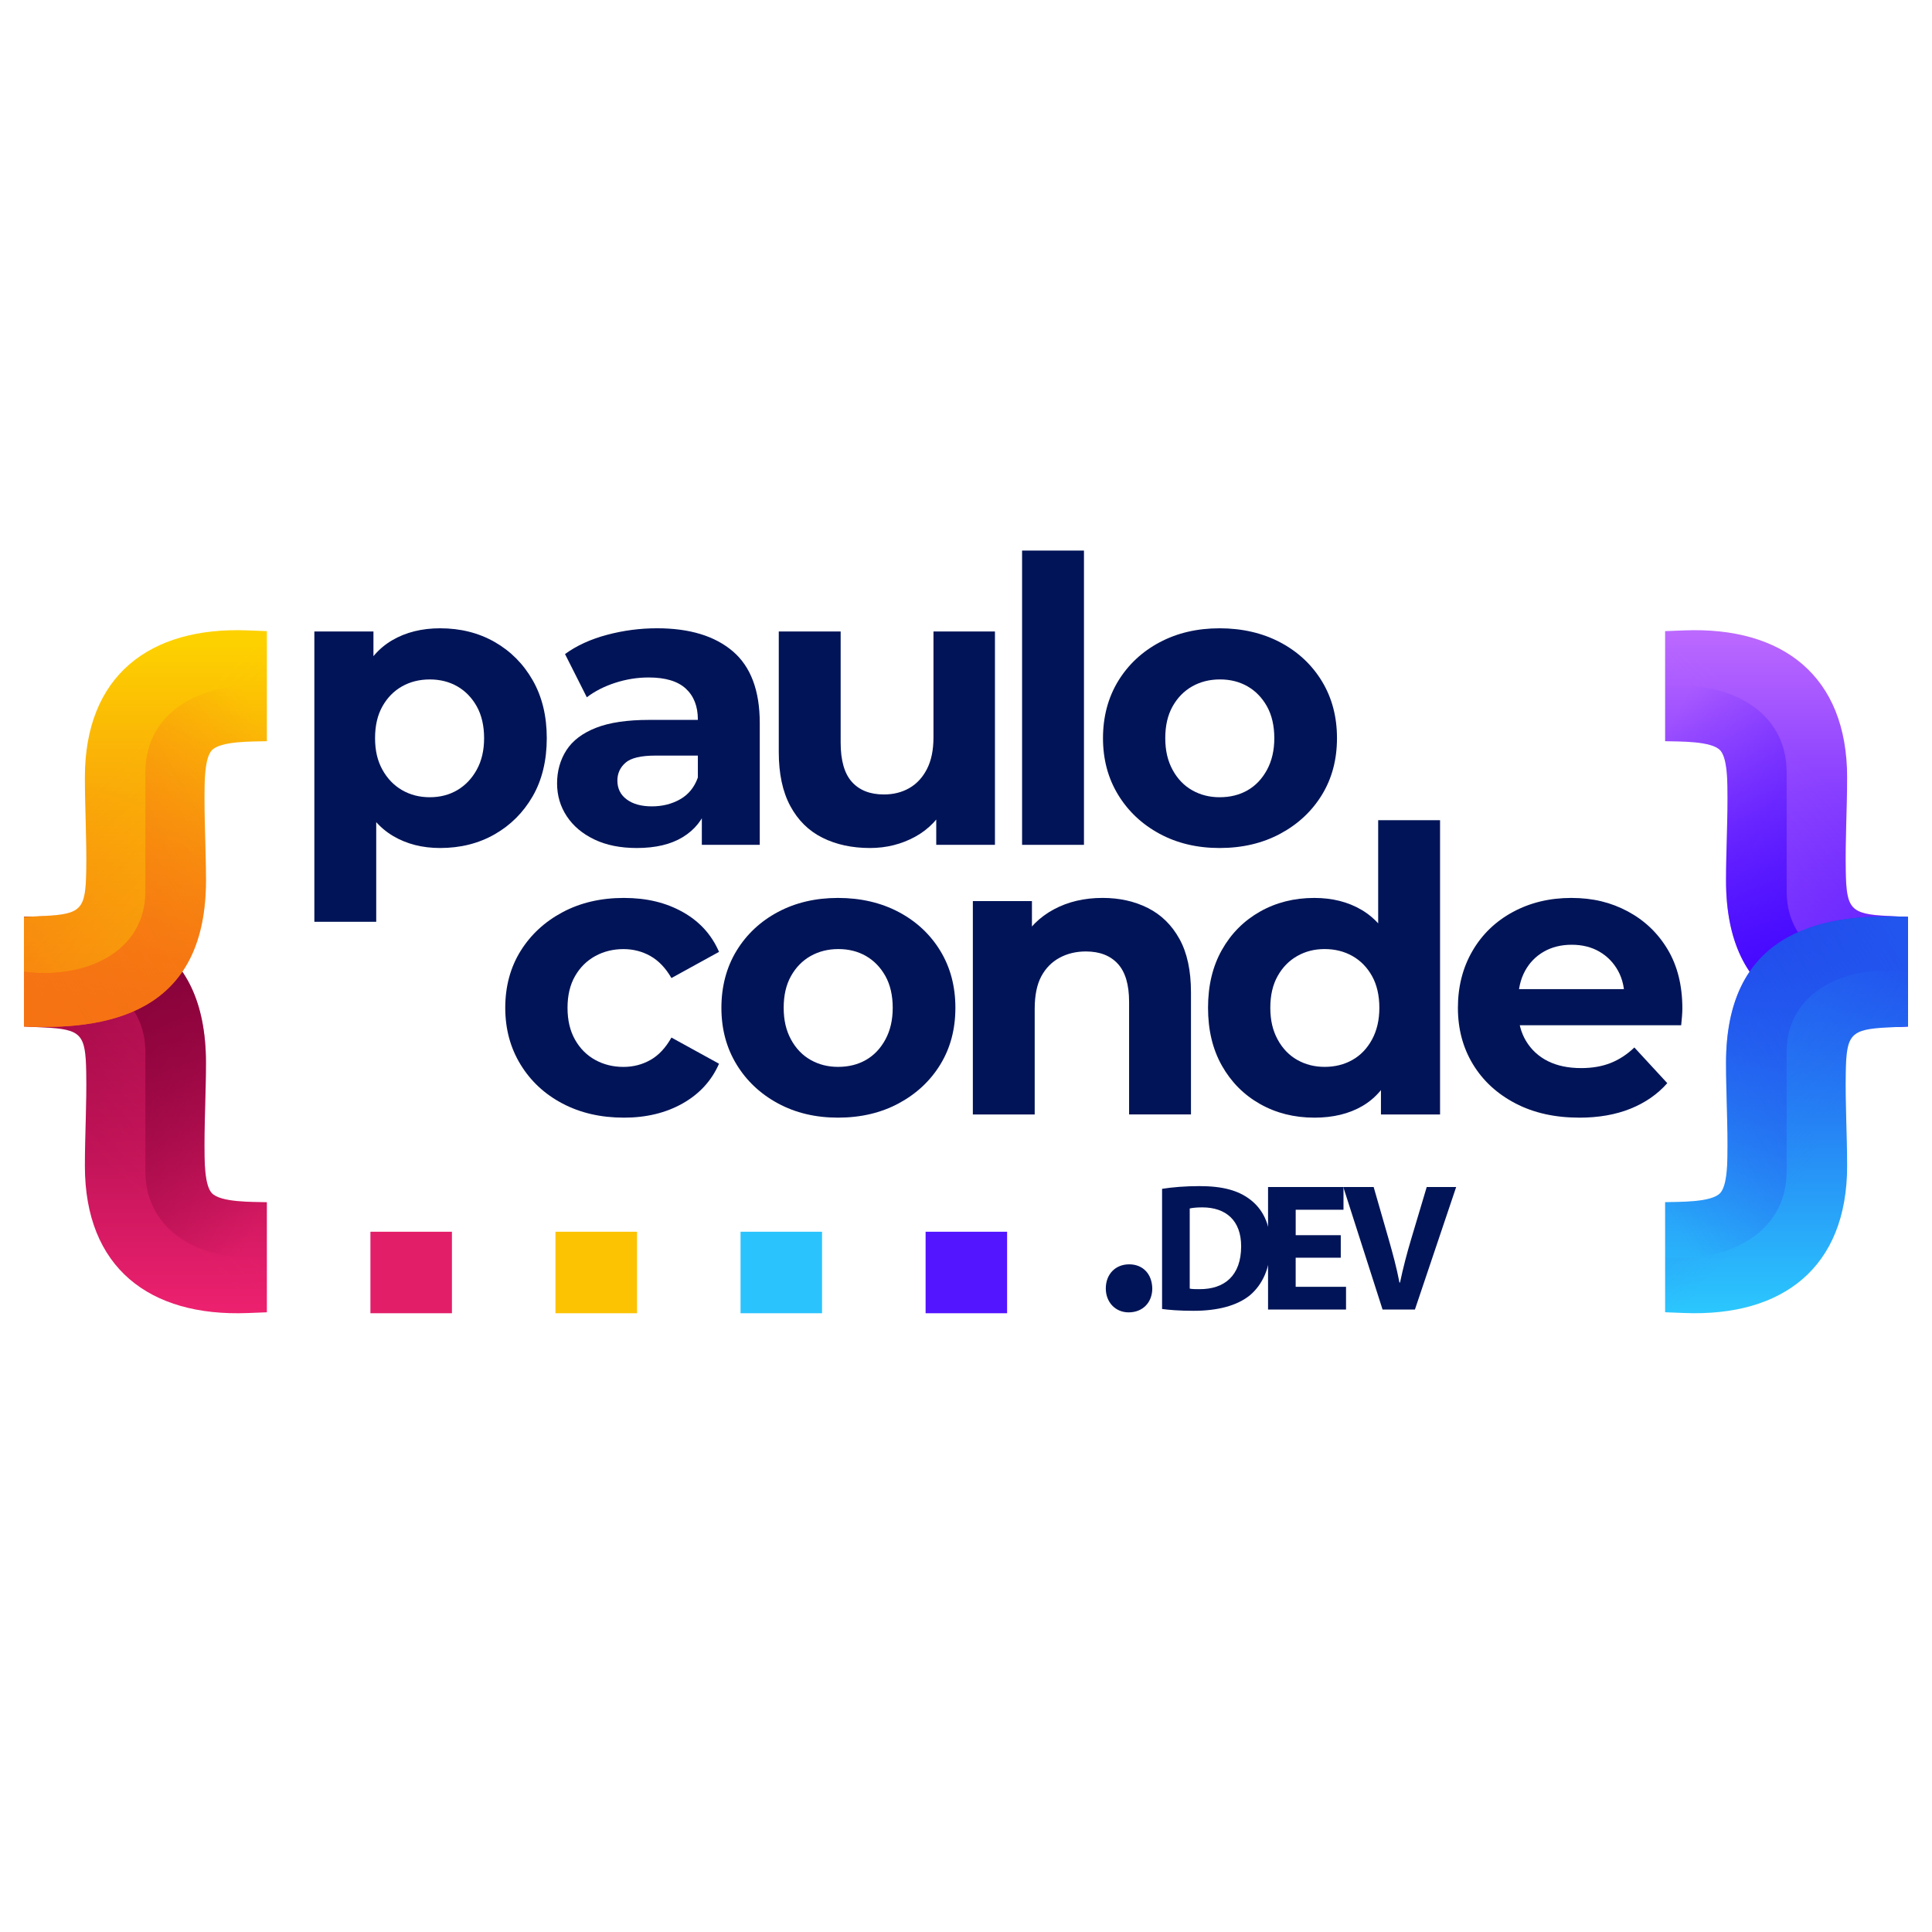
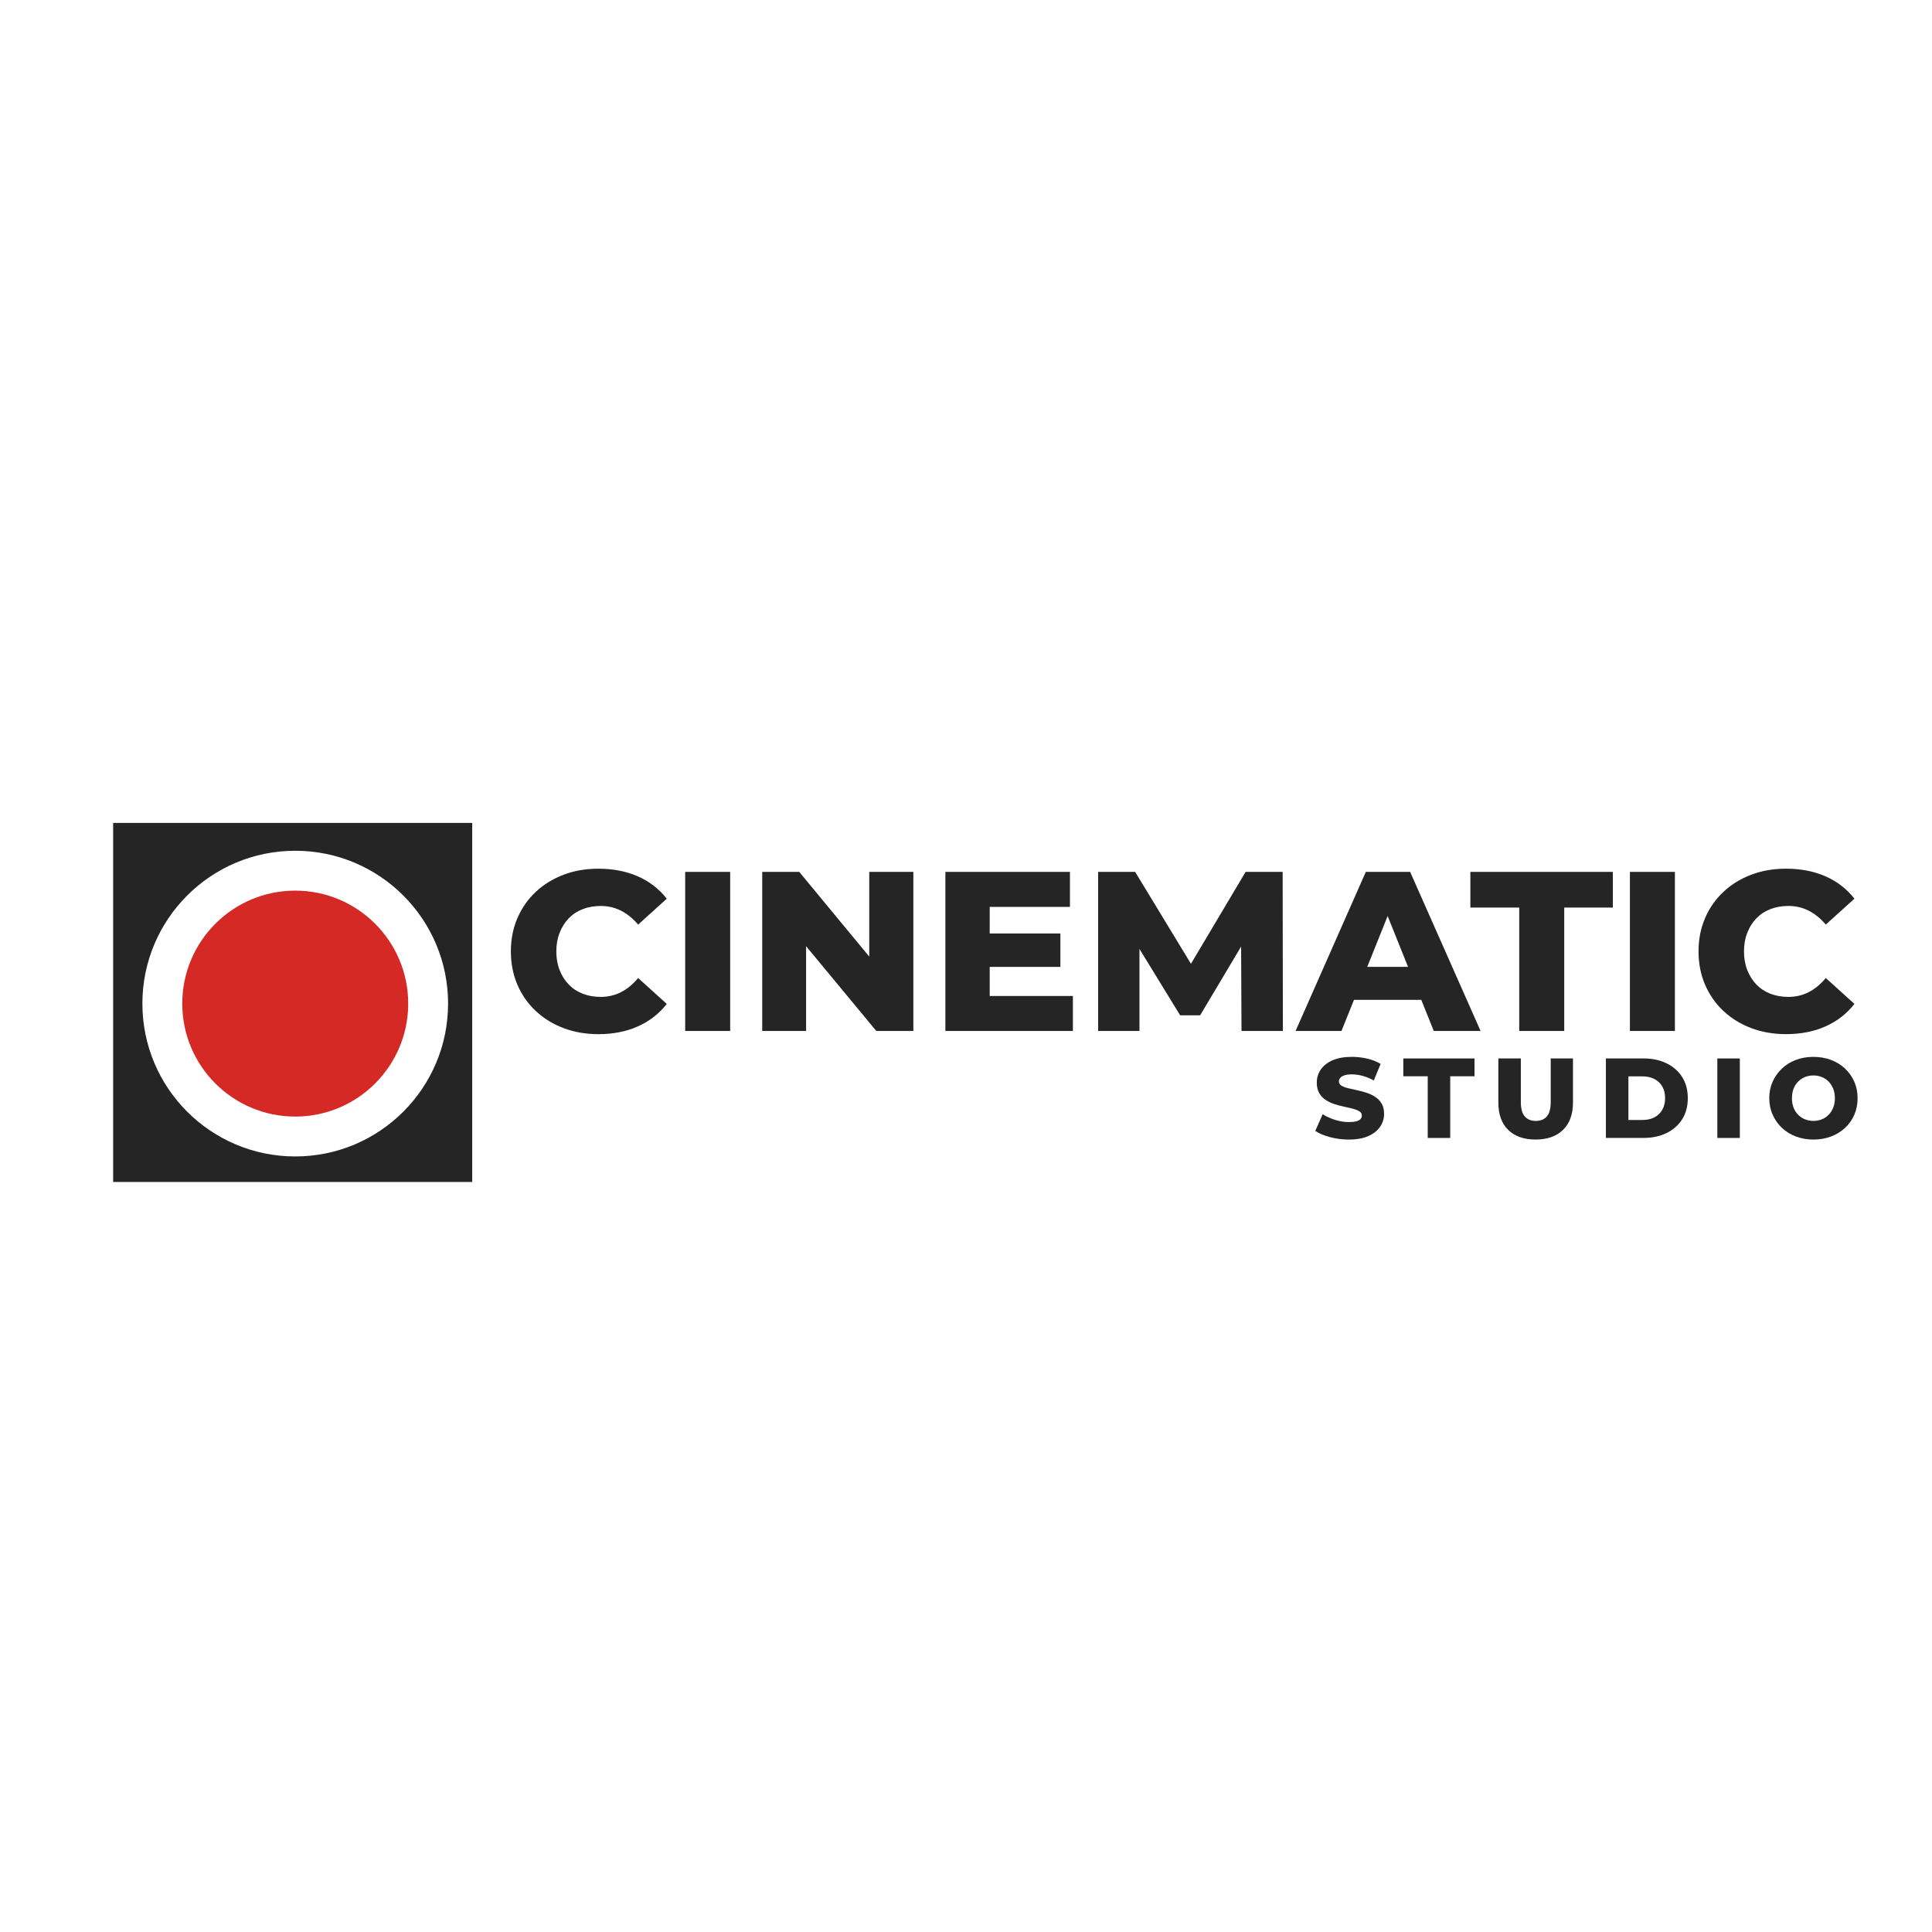
- <svg xmlns="http://www.w3.org/2000/svg" xmlns:xlink="http://www.w3.org/1999/xlink" id="Layer_1" data-name="Layer 1" viewBox="0 0 1080 1080">
+ <svg xmlns="http://www.w3.org/2000/svg" id="Layer_1" data-name="Layer 1" viewBox="0 0 1080 1080">
  <defs>
    <style>
      .cls-1 {
-         mask: url(#mask);
+         fill: #d52926;
      }

      .cls-2 {
-         fill: #f67313;
-       }
- 
-       .cls-2, .cls-3, .cls-4, .cls-5, .cls-6, .cls-7, .cls-8, .cls-9 {
-         fill-rule: evenodd;
-       }
- 
-       .cls-10 {
-         fill: #2bc3fd;
-       }
- 
-       .cls-11 {
-         fill: url(#linear-gradient-8);
-       }
- 
-       .cls-12 {
-         fill: url(#linear-gradient-7);
-       }
- 
-       .cls-13 {
-         fill: url(#linear-gradient-5);
-       }
- 
-       .cls-14 {
-         fill: url(#linear-gradient-6);
-       }
- 
-       .cls-15 {
-         fill: url(#linear-gradient-9);
-       }
- 
-       .cls-16 {
-         fill: url(#linear-gradient-4);
-       }
- 
-       .cls-17 {
-         fill: url(#linear-gradient-3);
-       }
- 
-       .cls-18 {
-         fill: url(#linear-gradient-2);
-       }
- 
-       .cls-19 {
-         fill: url(#linear-gradient);
-       }
- 
-       .cls-20 {
-         mask: url(#mask-2);
-       }
- 
-       .cls-21 {
-         mask: url(#mask-3);
-       }
- 
-       .cls-22 {
-         mask: url(#mask-4);
-       }
- 
-       .cls-23 {
-         mask: url(#mask-5);
-       }
- 
-       .cls-24 {
-         mask: url(#mask-7);
-       }
- 
-       .cls-25 {
-         mask: url(#mask-6);
-       }
- 
-       .cls-26 {
-         mask: url(#mask-1);
-       }
- 
-       .cls-3 {
-         fill: #830037;
-       }
- 
-       .cls-4 {
-         fill: #2684f5;
-       }
- 
-       .cls-27 {
-         clip-path: url(#clippath-1);
-       }
- 
-       .cls-28 {
-         clip-path: url(#clippath-3);
-       }
- 
-       .cls-29 {
-         clip-path: url(#clippath-2);
-       }
- 
-       .cls-30 {
-         fill: #fcc303;
-       }
- 
-       .cls-31 {
-         clip-rule: evenodd;
-         fill: none;
-       }
- 
-       .cls-32 {
-         fill: url(#linear-gradient-10);
-       }
- 
-       .cls-33 {
-         fill: url(#linear-gradient-11);
-       }
- 
-       .cls-34 {
-         fill: url(#linear-gradient-12);
-       }
- 
-       .cls-5 {
-         fill: #eb206e;
-       }
- 
-       .cls-35 {
-         fill: #e31e69;
-       }
- 
-       .cls-36 {
-         fill: #001457;
-       }
- 
-       .cls-6 {
-         fill: #25e;
-       }
- 
-       .cls-7 {
-         fill: #4004ff;
-       }
- 
-       .cls-8 {
-         fill: #b866ff;
-       }
- 
-       .cls-37 {
-         fill: #5314ff;
-       }
- 
-       .cls-38 {
-         clip-path: url(#clippath);
-       }
- 
-       .cls-9 {
-         fill: #fdd000;
+         fill: #252525;
      }
    </style>
-     <clipPath id="clippath">
-       <path class="cls-31" d="M13.39,512.58v61.22l11.08.54c21.22,1.01,23.33,3.87,23.74,25.06.31,17.34-.76,34.99-.76,52.42,0,56.82,36.12,84.32,90.96,82.18l10.77-.42v-61.54c-7.82-.23-26.04.25-30.86-5.17-3.61-4.06-3.85-15.16-3.97-20.22-.31-17.33.78-34.99.78-52.42,0-69.46-47.42-84.28-101.74-81.65" />
-     </clipPath>
-     <linearGradient id="linear-gradient" x1="998.71" y1="586.36" x2="998.71" y2="366.56" gradientTransform="translate(1080 1100.66) rotate(-180)" gradientUnits="userSpaceOnUse">
-       <stop offset="0" stop-color="#820036" />
-       <stop offset="1" stop-color="#ed216f" />
-     </linearGradient>
-     <linearGradient id="linear-gradient-2" x1="740.9" y1="1001.93" x2="920.65" y2="822.18" gradientTransform="translate(983.99 1478.39) rotate(-180)" gradientUnits="userSpaceOnUse">
-       <stop offset="0" stop-color="#fff" />
-       <stop offset="1" stop-color="#000" />
-     </linearGradient>
-     <mask id="mask" x="13.39" y="542.42" width="135.79" height="191.69" maskUnits="userSpaceOnUse">
-       <rect class="cls-18" x="13.39" y="542.42" width="135.79" height="191.69" />
-     </mask>
-     <linearGradient id="linear-gradient-3" x1="993.4" y1="920.9" x2="821.92" y2="821.96" gradientTransform="translate(983.99 1476.31) rotate(-180)" xlink:href="#linear-gradient-2" />
-     <mask id="mask-1" x="13.39" y="512.29" width="135.79" height="190.9" maskUnits="userSpaceOnUse">
-       <rect class="cls-17" x="13.39" y="512.29" width="135.79" height="190.9" />
-     </mask>
-     <clipPath id="clippath-1">
-       <path class="cls-31" d="M13.39,573.8v-61.22l11.08-.54c21.22-1.01,23.33-3.88,23.74-25.05.31-17.34-.76-35-.76-52.42,0-56.83,36.12-84.33,90.96-82.18l10.77.42v61.53c-7.82.23-26.04-.25-30.86,5.17-3.61,4.05-3.85,15.16-3.97,20.2-.31,17.34.78,35,.78,52.42,0,69.47-47.42,84.29-101.74,81.65" />
-     </clipPath>
-     <linearGradient id="linear-gradient-4" x1="998.71" y1="526.59" x2="998.71" y2="742.19" gradientTransform="translate(1080 1100.66) rotate(-180)" gradientUnits="userSpaceOnUse">
-       <stop offset="0" stop-color="#f56b15" />
-       <stop offset="1" stop-color="#fdd100" />
-     </linearGradient>
-     <linearGradient id="linear-gradient-5" x1="740.86" y1="855.46" x2="920.61" y2="1035.06" gradientTransform="translate(983.99 1465.28) rotate(-180)" xlink:href="#linear-gradient-2" />
-     <mask id="mask-2" x="13.39" y="352.27" width="135.79" height="191.68" maskUnits="userSpaceOnUse">
-       <rect class="cls-13" x="13.39" y="352.27" width="135.79" height="191.68" />
-     </mask>
-     <linearGradient id="linear-gradient-6" x1="993.42" y1="936.44" x2="821.93" y2="1035.39" gradientTransform="translate(983.99 1467.41) rotate(-180)" xlink:href="#linear-gradient-2" />
-     <mask id="mask-3" x="13.39" y="383.18" width="135.79" height="190.91" maskUnits="userSpaceOnUse">
-       <rect class="cls-14" x="13.39" y="383.18" width="135.79" height="190.91" />
-     </mask>
-     <clipPath id="clippath-2">
-       <path class="cls-31" d="M1066.61,573.8v-61.22l-11.09-.54c-21.23-1.02-23.34-3.88-23.73-25.06-.33-17.34.77-35,.77-52.41,0-56.83-36.12-84.33-90.97-82.18l-10.78.42v61.53c7.81.23,26.05-.25,30.87,5.17,3.61,4.05,3.86,15.16,3.95,20.2.33,17.34-.77,35-.77,52.42,0,69.47,47.43,84.29,101.74,81.65" />
-     </clipPath>
-     <linearGradient id="linear-gradient-7" x1="81.29" y1="526.45" x2="81.29" y2="747.71" gradientTransform="translate(1080 1100.66) rotate(-180)" gradientUnits="userSpaceOnUse">
-       <stop offset="0" stop-color="#3a00ff" />
-       <stop offset="1" stop-color="#bc69ff" />
-     </linearGradient>
-     <linearGradient id="linear-gradient-8" x1="219.24" y1="855.45" x2="39.47" y2="1035.07" gradientTransform="translate(1056.09 1465.28) rotate(-180)" xlink:href="#linear-gradient-2" />
-     <mask id="mask-4" x="930.81" y="352.26" width="135.79" height="191.69" maskUnits="userSpaceOnUse">
-       <rect class="cls-11" x="930.81" y="352.26" width="135.79" height="191.68" />
-     </mask>
-     <linearGradient id="linear-gradient-9" x1="-33.32" y1="936.45" x2="138.18" y2="1035.4" gradientTransform="translate(1056.09 1467.41) rotate(-180)" xlink:href="#linear-gradient-2" />
-     <mask id="mask-5" x="930.81" y="383.17" width="135.79" height="190.91" maskUnits="userSpaceOnUse">
-       <rect class="cls-15" x="930.81" y="383.18" width="135.79" height="190.91" />
-     </mask>
-     <clipPath id="clippath-3">
-       <path class="cls-31" d="M1066.61,512.58v61.22l-11.09.53c-21.23,1.01-23.34,3.88-23.73,25.06-.33,17.34.77,35,.77,52.42,0,56.82-36.12,84.32-90.97,82.17l-10.78-.42v-61.55c7.81-.23,26.05.26,30.87-5.16,3.61-4.06,3.86-15.17,3.95-20.22.33-17.34-.77-34.99-.77-52.42,0-69.46,47.43-84.3,101.74-81.65" />
-     </clipPath>
-     <linearGradient id="linear-gradient-10" x1="81.29" y1="613.64" x2="81.29" y2="350.17" gradientTransform="translate(1080 1100.66) rotate(-180)" gradientUnits="userSpaceOnUse">
-       <stop offset="0" stop-color="#1e27e8" />
-       <stop offset="1" stop-color="#2cd2ff" />
-     </linearGradient>
-     <linearGradient id="linear-gradient-11" x1="-33.32" y1="920.91" x2="138.17" y2="821.96" gradientTransform="translate(1056.09 1476.31) rotate(-180)" xlink:href="#linear-gradient-2" />
-     <mask id="mask-6" x="930.81" y="512.28" width="135.79" height="190.91" maskUnits="userSpaceOnUse">
-       <rect class="cls-33" x="930.81" y="512.28" width="135.79" height="190.91" />
-     </mask>
-     <linearGradient id="linear-gradient-12" x1="219.19" y1="1001.93" x2="39.43" y2="822.18" gradientTransform="translate(1056.09 1478.39) rotate(-180)" xlink:href="#linear-gradient-2" />
-     <mask id="mask-7" x="930.81" y="542.42" width="135.79" height="191.69" maskUnits="userSpaceOnUse">
-       <rect class="cls-34" x="930.81" y="542.42" width="135.79" height="191.69" />
-     </mask>
  </defs>
+   <path class="cls-2" d="M263.98,660.73H63.25v-200.72h200.72v200.72ZM165.04,475.58c-47.19,0-85.44,38.25-85.44,85.44s38.25,85.44,85.44,85.44,85.44-38.25,85.44-85.44-38.25-85.44-85.44-85.44Z" />
  <g>
-     <path class="cls-36" d="M175.73,515.28v-162.29h33.03v24.39l-.67,35.47,2.22,35.25v67.18h-34.59ZM246.01,474.04c-9.9,0-18.62-2.22-26.16-6.65-7.54-4.43-13.41-11.2-17.62-20.29s-6.32-20.58-6.32-34.47,2-25.57,5.99-34.59c3.99-9.01,9.79-15.74,17.4-20.17,7.61-4.43,16.52-6.65,26.72-6.65,11.38,0,21.54,2.55,30.48,7.65,8.94,5.1,16.04,12.23,21.28,21.39,5.24,9.17,7.87,19.95,7.87,32.37s-2.63,23.39-7.87,32.48c-5.25,9.09-12.34,16.18-21.28,21.28-8.94,5.1-19.1,7.65-30.48,7.65ZM240.25,445.66c5.76,0,10.9-1.33,15.41-3.99,4.51-2.66,8.13-6.46,10.86-11.42,2.73-4.95,4.1-10.83,4.1-17.62s-1.37-12.86-4.1-17.74c-2.74-4.88-6.36-8.61-10.86-11.2-4.51-2.58-9.64-3.88-15.41-3.88s-10.94,1.3-15.52,3.88c-4.58,2.59-8.24,6.32-10.97,11.2-2.74,4.88-4.1,10.79-4.1,17.74s1.36,12.67,4.1,17.62c2.73,4.95,6.39,8.76,10.97,11.42,4.58,2.66,9.75,3.99,15.52,3.99Z" />
-     <path class="cls-36" d="M355.97,474.04c-9.17,0-17.07-1.59-23.72-4.77-6.65-3.18-11.79-7.5-15.41-12.97-3.62-5.47-5.43-11.6-5.43-18.4s1.74-13.12,5.21-18.51c3.47-5.39,8.98-9.57,16.52-12.53,7.54-2.96,17.44-4.43,29.71-4.43h31.48v19.95h-27.93c-8.13,0-13.71,1.33-16.74,3.99-3.03,2.66-4.54,5.99-4.54,9.98,0,4.43,1.74,7.95,5.21,10.53,3.47,2.59,8.16,3.88,14.08,3.88s11.2-1.33,15.85-3.99c4.66-2.66,7.94-6.72,9.87-12.19l5.32,16.18c-2.52,7.39-7.09,13.12-13.75,17.18-6.65,4.07-15.22,6.1-25.72,6.1ZM392.33,472.27v-23.28l-2.22-5.1v-41.68c0-7.39-2.26-13.15-6.76-17.29-4.51-4.14-11.42-6.21-20.73-6.21-6.36,0-12.6,1-18.73,2.99-6.13,2-11.42,4.69-15.85,8.09l-12.19-24.17c6.5-4.73,14.33-8.31,23.5-10.75,9.16-2.44,18.47-3.66,27.93-3.66,18.18,0,32.29,4.29,42.35,12.86,10.05,8.57,15.08,21.95,15.08,40.13v68.06h-32.37Z" />
-     <path class="cls-36" d="M486.33,474.04c-10.05,0-18.92-1.92-26.6-5.76-7.69-3.84-13.67-9.75-17.96-17.74-4.29-7.98-6.43-18.03-6.43-30.15v-67.4h34.59v62.08c0,10.05,2.11,17.4,6.32,22.06,4.21,4.66,10.16,6.98,17.85,6.98,5.32,0,10.05-1.18,14.19-3.55,4.14-2.36,7.43-5.91,9.87-10.64,2.44-4.73,3.66-10.64,3.66-17.74v-59.19h34.36v119.28h-32.81v-33.03l5.99,9.75c-4.14,8.28-10.05,14.52-17.74,18.73-7.69,4.21-16.11,6.32-25.27,6.32Z" />
-     <path class="cls-36" d="M571.35,472.27v-164.5h34.59v164.5h-34.59Z" />
-     <path class="cls-36" d="M681.76,474.04c-12.56,0-23.76-2.66-33.59-7.98-9.83-5.32-17.55-12.6-23.17-21.84-5.62-9.24-8.42-19.77-8.42-31.59s2.81-22.58,8.42-31.81c5.62-9.23,13.34-16.48,23.17-21.73,9.83-5.24,21.02-7.87,33.59-7.87s24.02,2.63,33.92,7.87c9.9,5.25,17.66,12.49,23.28,21.73,5.62,9.24,8.42,19.84,8.42,31.81s-2.81,22.54-8.42,31.7c-5.62,9.17-13.38,16.41-23.28,21.73-9.9,5.32-21.21,7.98-33.92,7.98ZM681.76,445.66c5.91,0,11.12-1.29,15.63-3.88,4.51-2.58,8.13-6.39,10.86-11.42,2.73-5.02,4.1-10.94,4.1-17.74s-1.37-12.86-4.1-17.74c-2.74-4.88-6.36-8.61-10.86-11.2-4.51-2.58-9.64-3.88-15.41-3.88s-10.94,1.3-15.52,3.88c-4.58,2.59-8.24,6.32-10.97,11.2-2.74,4.88-4.1,10.79-4.1,17.74s1.36,12.71,4.1,17.74c2.73,5.03,6.39,8.83,10.97,11.42,4.58,2.59,9.68,3.88,15.3,3.88Z" />
+     <path class="cls-2" d="M317.91,513.37c2.16-2.24,4.76-3.96,7.81-5.15,3.05-1.18,6.39-1.78,10.04-1.78,4.15,0,7.96.89,11.43,2.67,3.47,1.78,6.65,4.36,9.53,7.75l16.01-14.48c-4.32-5.5-9.72-9.67-16.2-12.51-6.48-2.84-13.83-4.26-22.04-4.26-7.03,0-13.51,1.12-19.44,3.37-5.93,2.25-11.1,5.42-15.5,9.53-4.4,4.11-7.84,9-10.29,14.67-2.46,5.68-3.68,11.9-3.68,18.67s1.23,13,3.68,18.68c2.45,5.67,5.89,10.56,10.29,14.67,4.4,4.11,9.57,7.29,15.5,9.53,5.93,2.24,12.41,3.37,19.44,3.37,8.21,0,15.56-1.44,22.04-4.32,6.48-2.88,11.88-7.07,16.2-12.58l-16.01-14.48c-2.88,3.47-6.06,6.1-9.53,7.88-3.47,1.78-7.29,2.67-11.43,2.67-3.64,0-6.99-.59-10.04-1.78-3.05-1.19-5.65-2.9-7.81-5.15-2.16-2.24-3.85-4.93-5.08-8.07-1.23-3.13-1.84-6.61-1.84-10.42s.61-7.28,1.84-10.42c1.23-3.13,2.92-5.82,5.08-8.07Z" />
+     <rect class="cls-2" x="383.02" y="487.39" width="25.15" height="88.93" />
+     <polygon class="cls-2" points="485.92 534.75 446.79 487.39 426.09 487.39 426.09 576.32 450.61 576.32 450.61 528.93 489.86 576.32 510.57 576.32 510.57 487.39 485.92 487.39 485.92 534.75" />
+     <polygon class="cls-2" points="553.25 540.5 592.76 540.5 592.76 521.82 553.25 521.82 553.25 506.96 598.1 506.96 598.1 487.39 528.48 487.39 528.48 576.32 599.75 576.32 599.75 556.76 553.25 556.76 553.25 540.5" />
+     <polygon class="cls-2" points="696.3 487.39 665.75 538.77 634.56 487.39 613.85 487.39 613.85 576.32 636.97 576.32 636.97 530.46 659.71 567.56 670.89 567.56 693.79 529.14 694.01 576.32 717.14 576.32 717.01 487.39 696.3 487.39" />
+     <path class="cls-2" d="M763.5,487.39l-39.26,88.93h25.66l6.99-17.41h37.61l6.99,17.41h26.17l-39.38-88.93h-24.77ZM764.29,540.5l11.41-28.43,11.41,28.43h-22.82Z" />
+     <polygon class="cls-2" points="849.26 576.32 874.41 576.32 874.41 507.34 901.6 507.34 901.6 487.39 821.94 487.39 821.94 507.34 849.26 507.34 849.26 576.32" />
+     <rect class="cls-2" x="911.13" y="487.39" width="25.15" height="88.93" />
+     <path class="cls-2" d="M1020.44,573.78c6.48-2.88,11.88-7.07,16.2-12.58l-16.01-14.48c-2.88,3.47-6.06,6.1-9.53,7.88-3.47,1.78-7.29,2.67-11.43,2.67-3.64,0-6.99-.59-10.04-1.78-3.05-1.19-5.65-2.9-7.81-5.15-2.16-2.24-3.85-4.93-5.08-8.07-1.23-3.13-1.84-6.61-1.84-10.42s.61-7.28,1.84-10.42c1.23-3.13,2.92-5.82,5.08-8.07,2.16-2.24,4.76-3.96,7.81-5.15,3.05-1.18,6.39-1.78,10.04-1.78,4.15,0,7.96.89,11.43,2.67,3.47,1.78,6.65,4.36,9.53,7.75l16.01-14.48c-4.32-5.5-9.72-9.67-16.2-12.51-6.48-2.84-13.83-4.26-22.04-4.26-7.03,0-13.51,1.12-19.44,3.37-5.93,2.25-11.1,5.42-15.5,9.53-4.4,4.11-7.84,9-10.29,14.67-2.46,5.68-3.68,11.9-3.68,18.67s1.23,13,3.68,18.68c2.45,5.67,5.89,10.56,10.29,14.67,4.4,4.11,9.57,7.29,15.5,9.53,5.93,2.24,12.41,3.37,19.44,3.37,8.21,0,15.56-1.44,22.04-4.32Z" />
+     <path class="cls-2" d="M768.68,613.1c-1.5-.95-3.14-1.71-4.92-2.28s-3.57-1.05-5.36-1.43c-1.8-.38-3.44-.75-4.92-1.11-1.48-.36-2.69-.83-3.62-1.4-.93-.57-1.4-1.36-1.4-2.38,0-.68.23-1.31.7-1.9.47-.59,1.23-1.08,2.29-1.46,1.06-.38,2.45-.57,4.19-.57,1.95,0,3.96.28,6.03.83,2.07.55,4.17,1.42,6.29,2.6l3.81-9.27c-2.16-1.31-4.65-2.3-7.46-2.95-2.82-.66-5.68-.99-8.6-.99-4.36,0-8,.66-10.92,1.97-2.92,1.31-5.1,3.05-6.54,5.21-1.44,2.16-2.16,4.55-2.16,7.18,0,2.37.45,4.34,1.36,5.9.91,1.57,2.11,2.84,3.59,3.81,1.48.98,3.13,1.76,4.95,2.35,1.82.59,3.61,1.07,5.36,1.43,1.76.36,3.39.74,4.89,1.14,1.5.4,2.72.89,3.65,1.46.93.57,1.4,1.34,1.4,2.32,0,.76-.24,1.42-.73,1.97-.49.55-1.25.98-2.29,1.27-1.04.3-2.44.44-4.22.44-2.58,0-5.17-.41-7.78-1.24-2.6-.83-4.9-1.87-6.89-3.14l-4.13,9.33c2.07,1.4,4.79,2.55,8.16,3.46,3.37.91,6.89,1.37,10.57,1.37,4.4,0,8.06-.66,10.98-1.97,2.92-1.31,5.11-3.06,6.57-5.24,1.46-2.18,2.19-4.56,2.19-7.14,0-2.33-.47-4.26-1.4-5.81-.93-1.55-2.15-2.79-3.65-3.75Z" />
+     <polygon class="cls-2" points="784.46 601.64 798.11 601.64 798.11 636.12 810.68 636.12 810.68 601.64 824.26 601.64 824.26 591.68 784.46 591.68 784.46 601.64" />
+     <path class="cls-2" d="M866.86,615.99c0,3.77-.73,6.48-2.19,8.13-1.46,1.65-3.5,2.48-6.13,2.48s-4.68-.83-6.16-2.48c-1.48-1.65-2.22-4.36-2.22-8.13v-24.32h-12.57v24.7c0,6.56,1.83,11.64,5.49,15.24,3.66,3.6,8.77,5.4,15.33,5.4s11.63-1.8,15.33-5.4c3.7-3.6,5.56-8.68,5.56-15.24v-24.7h-12.44v24.32Z" />
+     <path class="cls-2" d="M931.62,594.4c-3.72-1.82-8.02-2.73-12.89-2.73h-21.02v44.44h21.02c4.87,0,9.16-.91,12.89-2.73,3.72-1.82,6.63-4.39,8.73-7.71s3.14-7.25,3.14-11.78-1.05-8.51-3.14-11.81-5.01-5.86-8.73-7.68ZM929.21,620.4c-1.06,1.84-2.53,3.25-4.41,4.22-1.88.98-4.12,1.46-6.7,1.46h-7.81v-24.38h7.81c2.58,0,4.81.49,6.7,1.46,1.88.97,3.35,2.36,4.41,4.16,1.06,1.8,1.59,3.99,1.59,6.57s-.53,4.67-1.59,6.51Z" />
+     <rect class="cls-2" x="960" y="591.68" width="12.57" height="44.44" />
+     <path class="cls-2" d="M1036.54,604.63c-1.25-2.79-2.97-5.23-5.17-7.3-2.2-2.07-4.8-3.68-7.81-4.82-3.01-1.14-6.29-1.71-9.84-1.71s-6.84.57-9.84,1.71c-3.01,1.14-5.61,2.76-7.81,4.86-2.2,2.1-3.93,4.54-5.17,7.33-1.25,2.79-1.87,5.84-1.87,9.14s.62,6.42,1.87,9.24c1.25,2.82,2.97,5.27,5.17,7.37,2.2,2.1,4.81,3.71,7.84,4.86,3.03,1.14,6.3,1.71,9.81,1.71s6.84-.57,9.84-1.71c3-1.14,5.62-2.75,7.84-4.82s3.95-4.52,5.17-7.33c1.23-2.81,1.84-5.91,1.84-9.3s-.62-6.41-1.87-9.21ZM1024.79,619.13c-.61,1.55-1.46,2.88-2.54,4-1.08,1.12-2.35,1.98-3.81,2.57s-3.04.89-4.73.89-3.27-.3-4.73-.89-2.74-1.45-3.84-2.57c-1.1-1.12-1.95-2.45-2.54-4-.59-1.55-.89-3.29-.89-5.24s.3-3.69.89-5.24c.59-1.54,1.44-2.88,2.54-4s2.38-1.98,3.84-2.57c1.46-.59,3.04-.89,4.73-.89s3.27.3,4.73.89c1.46.59,2.73,1.45,3.81,2.57,1.08,1.12,1.93,2.46,2.54,4,.61,1.55.92,3.29.92,5.24s-.31,3.69-.92,5.24Z" />
  </g>
-   <g>
-     <path class="cls-36" d="M348.73,624.77c-12.86,0-24.28-2.62-34.25-7.87-9.98-5.24-17.81-12.53-23.5-21.84-5.69-9.31-8.54-19.88-8.54-31.7s2.84-22.54,8.54-31.7c5.69-9.16,13.52-16.41,23.5-21.73s21.39-7.98,34.25-7.98,23.54,2.63,32.92,7.87c9.38,5.25,16.15,12.68,20.29,22.28l-26.6,14.63c-3.25-5.62-7.17-9.72-11.75-12.3-4.58-2.58-9.61-3.88-15.08-3.88-5.76,0-11.01,1.3-15.74,3.88-4.73,2.59-8.5,6.32-11.31,11.2-2.81,4.88-4.21,10.79-4.21,17.74s1.4,12.9,4.21,17.85c2.81,4.95,6.58,8.72,11.31,11.31,4.73,2.59,9.98,3.88,15.74,3.88,5.47,0,10.49-1.29,15.08-3.88,4.58-2.58,8.5-6.76,11.75-12.53l26.6,14.63c-4.14,9.46-10.9,16.85-20.29,22.17-9.39,5.32-20.36,7.98-32.92,7.98Z" />
-     <path class="cls-36" d="M468.45,624.77c-12.56,0-23.76-2.66-33.59-7.98-9.83-5.32-17.55-12.6-23.17-21.84-5.62-9.24-8.42-19.77-8.42-31.59s2.81-22.58,8.42-31.81c5.62-9.23,13.34-16.48,23.17-21.73,9.83-5.24,21.02-7.87,33.59-7.87s24.02,2.63,33.92,7.87c9.9,5.25,17.66,12.49,23.28,21.73,5.62,9.24,8.42,19.84,8.42,31.81s-2.81,22.54-8.42,31.7c-5.62,9.17-13.38,16.41-23.28,21.73-9.9,5.32-21.21,7.98-33.92,7.98ZM468.45,596.39c5.91,0,11.12-1.29,15.63-3.88,4.51-2.58,8.13-6.39,10.86-11.42,2.73-5.02,4.1-10.94,4.1-17.74s-1.37-12.86-4.1-17.74c-2.74-4.88-6.36-8.61-10.86-11.2-4.51-2.58-9.64-3.88-15.41-3.88s-10.94,1.3-15.52,3.88c-4.58,2.59-8.24,6.32-10.97,11.2-2.74,4.88-4.1,10.79-4.1,17.74s1.36,12.71,4.1,17.74c2.73,5.03,6.39,8.83,10.97,11.42,4.58,2.59,9.68,3.88,15.3,3.88Z" />
-     <path class="cls-36" d="M543.83,623v-119.28h33.03v33.03l-6.21-9.98c4.29-7.98,10.42-14.11,18.4-18.4,7.98-4.29,17.07-6.43,27.27-6.43,9.46,0,17.92,1.88,25.38,5.65,7.46,3.77,13.34,9.53,17.63,17.29,4.29,7.76,6.43,17.7,6.43,29.82v68.28h-34.59v-62.96c0-9.61-2.11-16.7-6.32-21.28-4.21-4.58-10.16-6.87-17.85-6.87-5.47,0-10.39,1.19-14.74,3.55-4.36,2.37-7.76,5.84-10.2,10.42-2.44,4.58-3.66,10.64-3.66,18.18v58.97h-34.59Z" />
-     <path class="cls-36" d="M734.71,624.77c-11.23,0-21.36-2.55-30.37-7.65-9.02-5.1-16.11-12.23-21.28-21.39-5.18-9.16-7.76-19.95-7.76-32.37s2.58-23.2,7.76-32.37c5.17-9.16,12.27-16.29,21.28-21.39,9.01-5.1,19.14-7.65,30.37-7.65,10.05,0,18.84,2.22,26.38,6.65,7.54,4.43,13.38,11.16,17.51,20.17,4.14,9.02,6.21,20.55,6.21,34.59s-2,25.42-5.99,34.59c-3.99,9.17-9.72,15.93-17.18,20.29-7.46,4.36-16.44,6.54-26.94,6.54ZM740.48,596.39c5.76,0,10.94-1.29,15.52-3.88,4.58-2.58,8.24-6.39,10.97-11.42,2.73-5.02,4.1-10.94,4.1-17.74s-1.37-12.86-4.1-17.74c-2.74-4.88-6.39-8.61-10.97-11.2-4.58-2.58-9.75-3.88-15.52-3.88s-10.72,1.3-15.3,3.88c-4.58,2.59-8.24,6.32-10.97,11.2-2.74,4.88-4.1,10.79-4.1,17.74s1.36,12.71,4.1,17.74c2.73,5.03,6.39,8.83,10.97,11.42,4.58,2.59,9.68,3.88,15.3,3.88ZM771.96,623v-24.39l.67-35.47-2.22-35.25v-69.39h34.59v164.5h-33.03Z" />
-     <path class="cls-36" d="M882.81,624.77c-13.6,0-25.5-2.66-35.69-7.98s-18.11-12.6-23.72-21.84c-5.62-9.24-8.42-19.77-8.42-31.59s2.7-22.39,8.09-31.7c5.39-9.31,12.93-16.59,22.61-21.84,9.68-5.24,20.58-7.87,32.7-7.87s22.21,2.52,31.59,7.54c9.38,5.03,16.81,12.12,22.28,21.28,5.47,9.17,8.2,20.17,8.2,33.03,0,1.33-.08,2.85-.22,4.54-.15,1.7-.3,3.29-.44,4.77h-96.88v-20.17h78.7l-13.52,5.99c.15-6.21-1.04-11.6-3.55-16.18-2.52-4.58-5.99-8.17-10.42-10.75-4.43-2.58-9.61-3.88-15.52-3.88s-11.12,1.3-15.63,3.88c-4.51,2.59-8.02,6.21-10.53,10.86-2.51,4.66-3.77,10.16-3.77,16.52v5.32c0,6.65,1.48,12.42,4.43,17.29,2.96,4.88,7.02,8.61,12.19,11.2,5.17,2.59,11.38,3.88,18.62,3.88,6.21,0,11.71-.96,16.52-2.88,4.8-1.92,9.2-4.8,13.19-8.65l18.4,19.95c-5.47,6.21-12.34,10.97-20.62,14.3-8.28,3.33-17.81,4.99-28.6,4.99Z" />
-   </g>
-   <g class="cls-38">
-     <rect class="cls-19" x="13.39" y="509.94" width="135.79" height="226.19" />
-   </g>
-   <g class="cls-1">
-     <path class="cls-5" d="M13.39,543.19c33.49-4.46,67.88,10.51,67.88,44.77v66.73c0,35.56,34.3,51.29,67.91,48.1v30.77l-10.77.42c-54.85,2.15-90.96-25.35-90.96-82.18,0-17.43,1.08-35.07.76-52.42-.41-21.19-2.52-24.05-23.74-25.06l-11.08-.54v-30.61Z" />
-   </g>
-   <g class="cls-26">
-     <path class="cls-3" d="M13.39,512.58v30.61c33.49-4.46,67.88,10.51,67.88,44.77v66.73c0,35.56,34.3,51.29,67.91,48.1v-30.77c-7.82-.23-26.04.25-30.86-5.17-3.61-4.06-3.85-15.16-3.97-20.22-.31-17.33.78-34.99.78-52.42,0-69.46-47.42-84.28-101.74-81.65" />
-   </g>
-   <g class="cls-27">
-     <rect class="cls-16" x="13.39" y="350.23" width="135.79" height="226.2" />
-   </g>
-   <g class="cls-20">
-     <path class="cls-9" d="M13.39,543.18c33.49,4.46,67.88-10.51,67.88-44.77v-66.73c0-35.55,34.3-51.28,67.91-48.09v-30.77l-10.77-.42c-54.85-2.15-90.96,25.35-90.96,82.18,0,17.43,1.08,35.08.76,52.42-.41,21.17-2.52,24.04-23.74,25.05l-11.08.54v30.6Z" />
-   </g>
-   <g class="cls-21">
-     <path class="cls-2" d="M13.39,573.8v-30.62c33.49,4.46,67.88-10.51,67.88-44.77v-66.73c0-35.55,34.3-51.28,67.91-48.09v30.76c-7.82.23-26.04-.25-30.86,5.17-3.61,4.05-3.85,15.16-3.97,20.2-.31,17.34.78,35,.78,52.42,0,69.47-47.42,84.29-101.74,81.65" />
-   </g>
-   <g class="cls-29">
-     <rect class="cls-12" x="930.81" y="350.23" width="135.79" height="226.2" />
-   </g>
-   <g class="cls-22">
-     <path class="cls-8" d="M1066.61,543.18c-33.49,4.46-67.87-10.51-67.87-44.77v-66.73c0-35.55-34.31-51.29-67.92-48.1v-30.76l10.78-.42c54.85-2.15,90.97,25.35,90.97,82.18,0,17.41-1.1,35.07-.77,52.41.4,21.18,2.5,24.04,23.73,25.06l11.09.54v30.6Z" />
-   </g>
-   <g class="cls-23">
-     <path class="cls-7" d="M1066.61,573.8v-30.62c-33.49,4.46-67.87-10.51-67.87-44.77v-66.73c0-35.55-34.31-51.29-67.92-48.1v30.77c7.81.23,26.05-.25,30.87,5.17,3.61,4.05,3.86,15.16,3.95,20.2.33,17.34-.77,35-.77,52.42,0,69.47,47.43,84.29,101.74,81.65" />
-   </g>
-   <g class="cls-28">
-     <rect class="cls-32" x="930.81" y="509.93" width="135.79" height="226.21" />
-   </g>
-   <g class="cls-25">
-     <path class="cls-6" d="M1066.61,512.58v30.6c-33.49-4.45-67.87,10.52-67.87,44.78v66.73c0,35.56-34.31,51.28-67.92,48.1v-30.77c7.81-.23,26.05.26,30.87-5.16,3.61-4.06,3.86-15.17,3.95-20.22.33-17.34-.77-34.99-.77-52.42,0-69.46,47.43-84.3,101.74-81.65" />
-   </g>
-   <g class="cls-24">
-     <path class="cls-4" d="M1066.61,543.18c-33.49-4.45-67.87,10.52-67.87,44.78v66.73c0,35.56-34.31,51.28-67.92,48.1v30.77l10.78.42c54.85,2.15,90.97-25.35,90.97-82.17,0-17.43-1.1-35.08-.77-52.42.4-21.18,2.5-24.05,23.73-25.06l11.09-.53v-30.62Z" />
-   </g>
-   <g>
-     <rect class="cls-37" x="517.42" y="688.55" width="45.56" height="45.56" />
-     <rect class="cls-10" x="413.97" y="688.55" width="45.56" height="45.56" />
-     <rect class="cls-30" x="310.51" y="688.55" width="45.58" height="45.56" />
-     <rect class="cls-35" x="207.07" y="688.55" width="45.56" height="45.56" />
-   </g>
-   <g>
-     <path class="cls-36" d="M618.15,720.27c0-7.98,5.37-13.5,13.06-13.5s12.77,5.37,12.92,13.5c0,7.69-5.23,13.35-13.21,13.35-7.4,0-12.77-5.66-12.77-13.35Z" />
-     <path class="cls-36" d="M649.61,664.56c5.69-.91,13.11-1.52,20.83-1.52,13.11,0,21.64,2.44,28.15,7.32,7.11,5.28,11.58,13.72,11.58,25.81,0,13.11-4.78,22.15-11.28,27.74-7.21,6-18.29,8.84-31.7,8.84-8.03,0-13.82-.51-17.58-1.02v-67.16ZM665.05,720.34c1.32.31,3.56.31,5.39.31,14.12.1,23.37-7.62,23.37-23.98,0-14.23-8.33-21.74-21.74-21.74-3.35,0-5.69.31-7.01.61v44.81Z" />
-     <path class="cls-36" d="M749.49,703.07h-25.2v16.26h28.15v12.7h-43.59v-68.48h42.17v12.7h-26.72v14.23h25.2v12.6Z" />
-     <path class="cls-36" d="M772.86,732.02l-21.95-68.48h16.97l8.33,28.96c2.34,8.23,4.47,15.95,6.1,24.49h.3c1.73-8.23,3.86-16.36,6.2-24.18l8.74-29.26h16.46l-23.06,68.48h-18.09Z" />
-   </g>
+   <circle class="cls-1" cx="165.04" cy="561.02" r="63.15" />
</svg>
